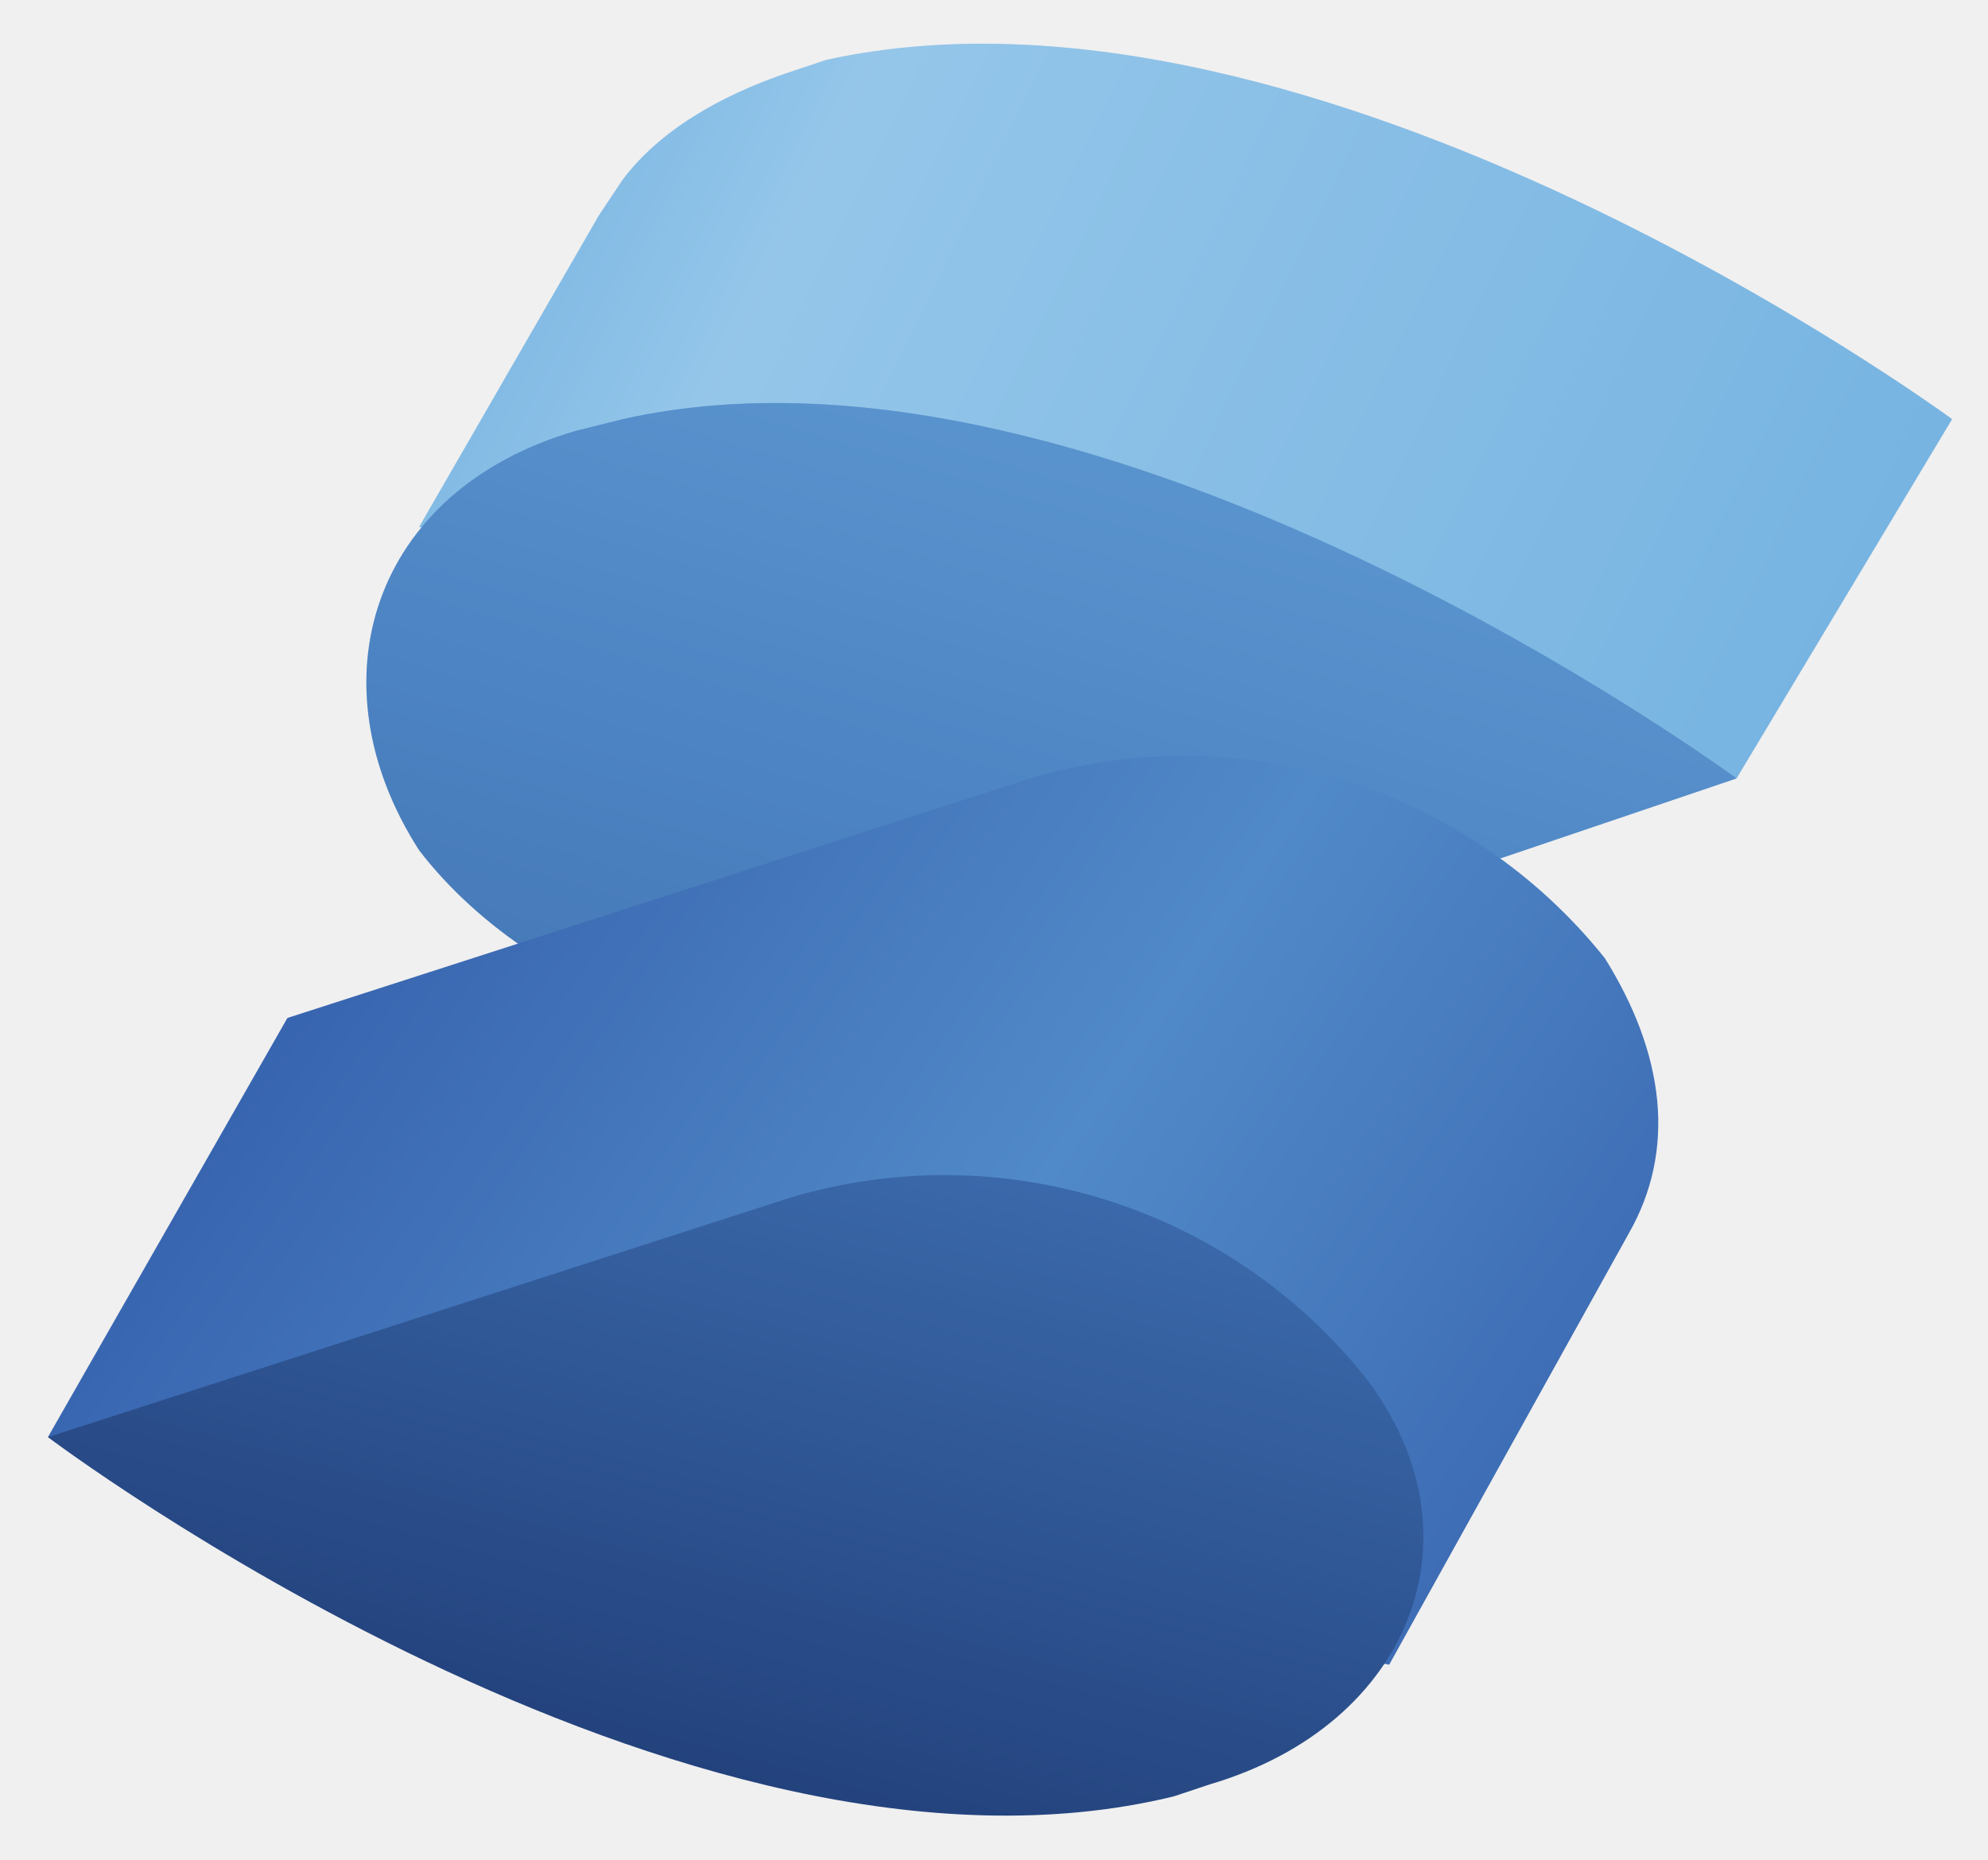
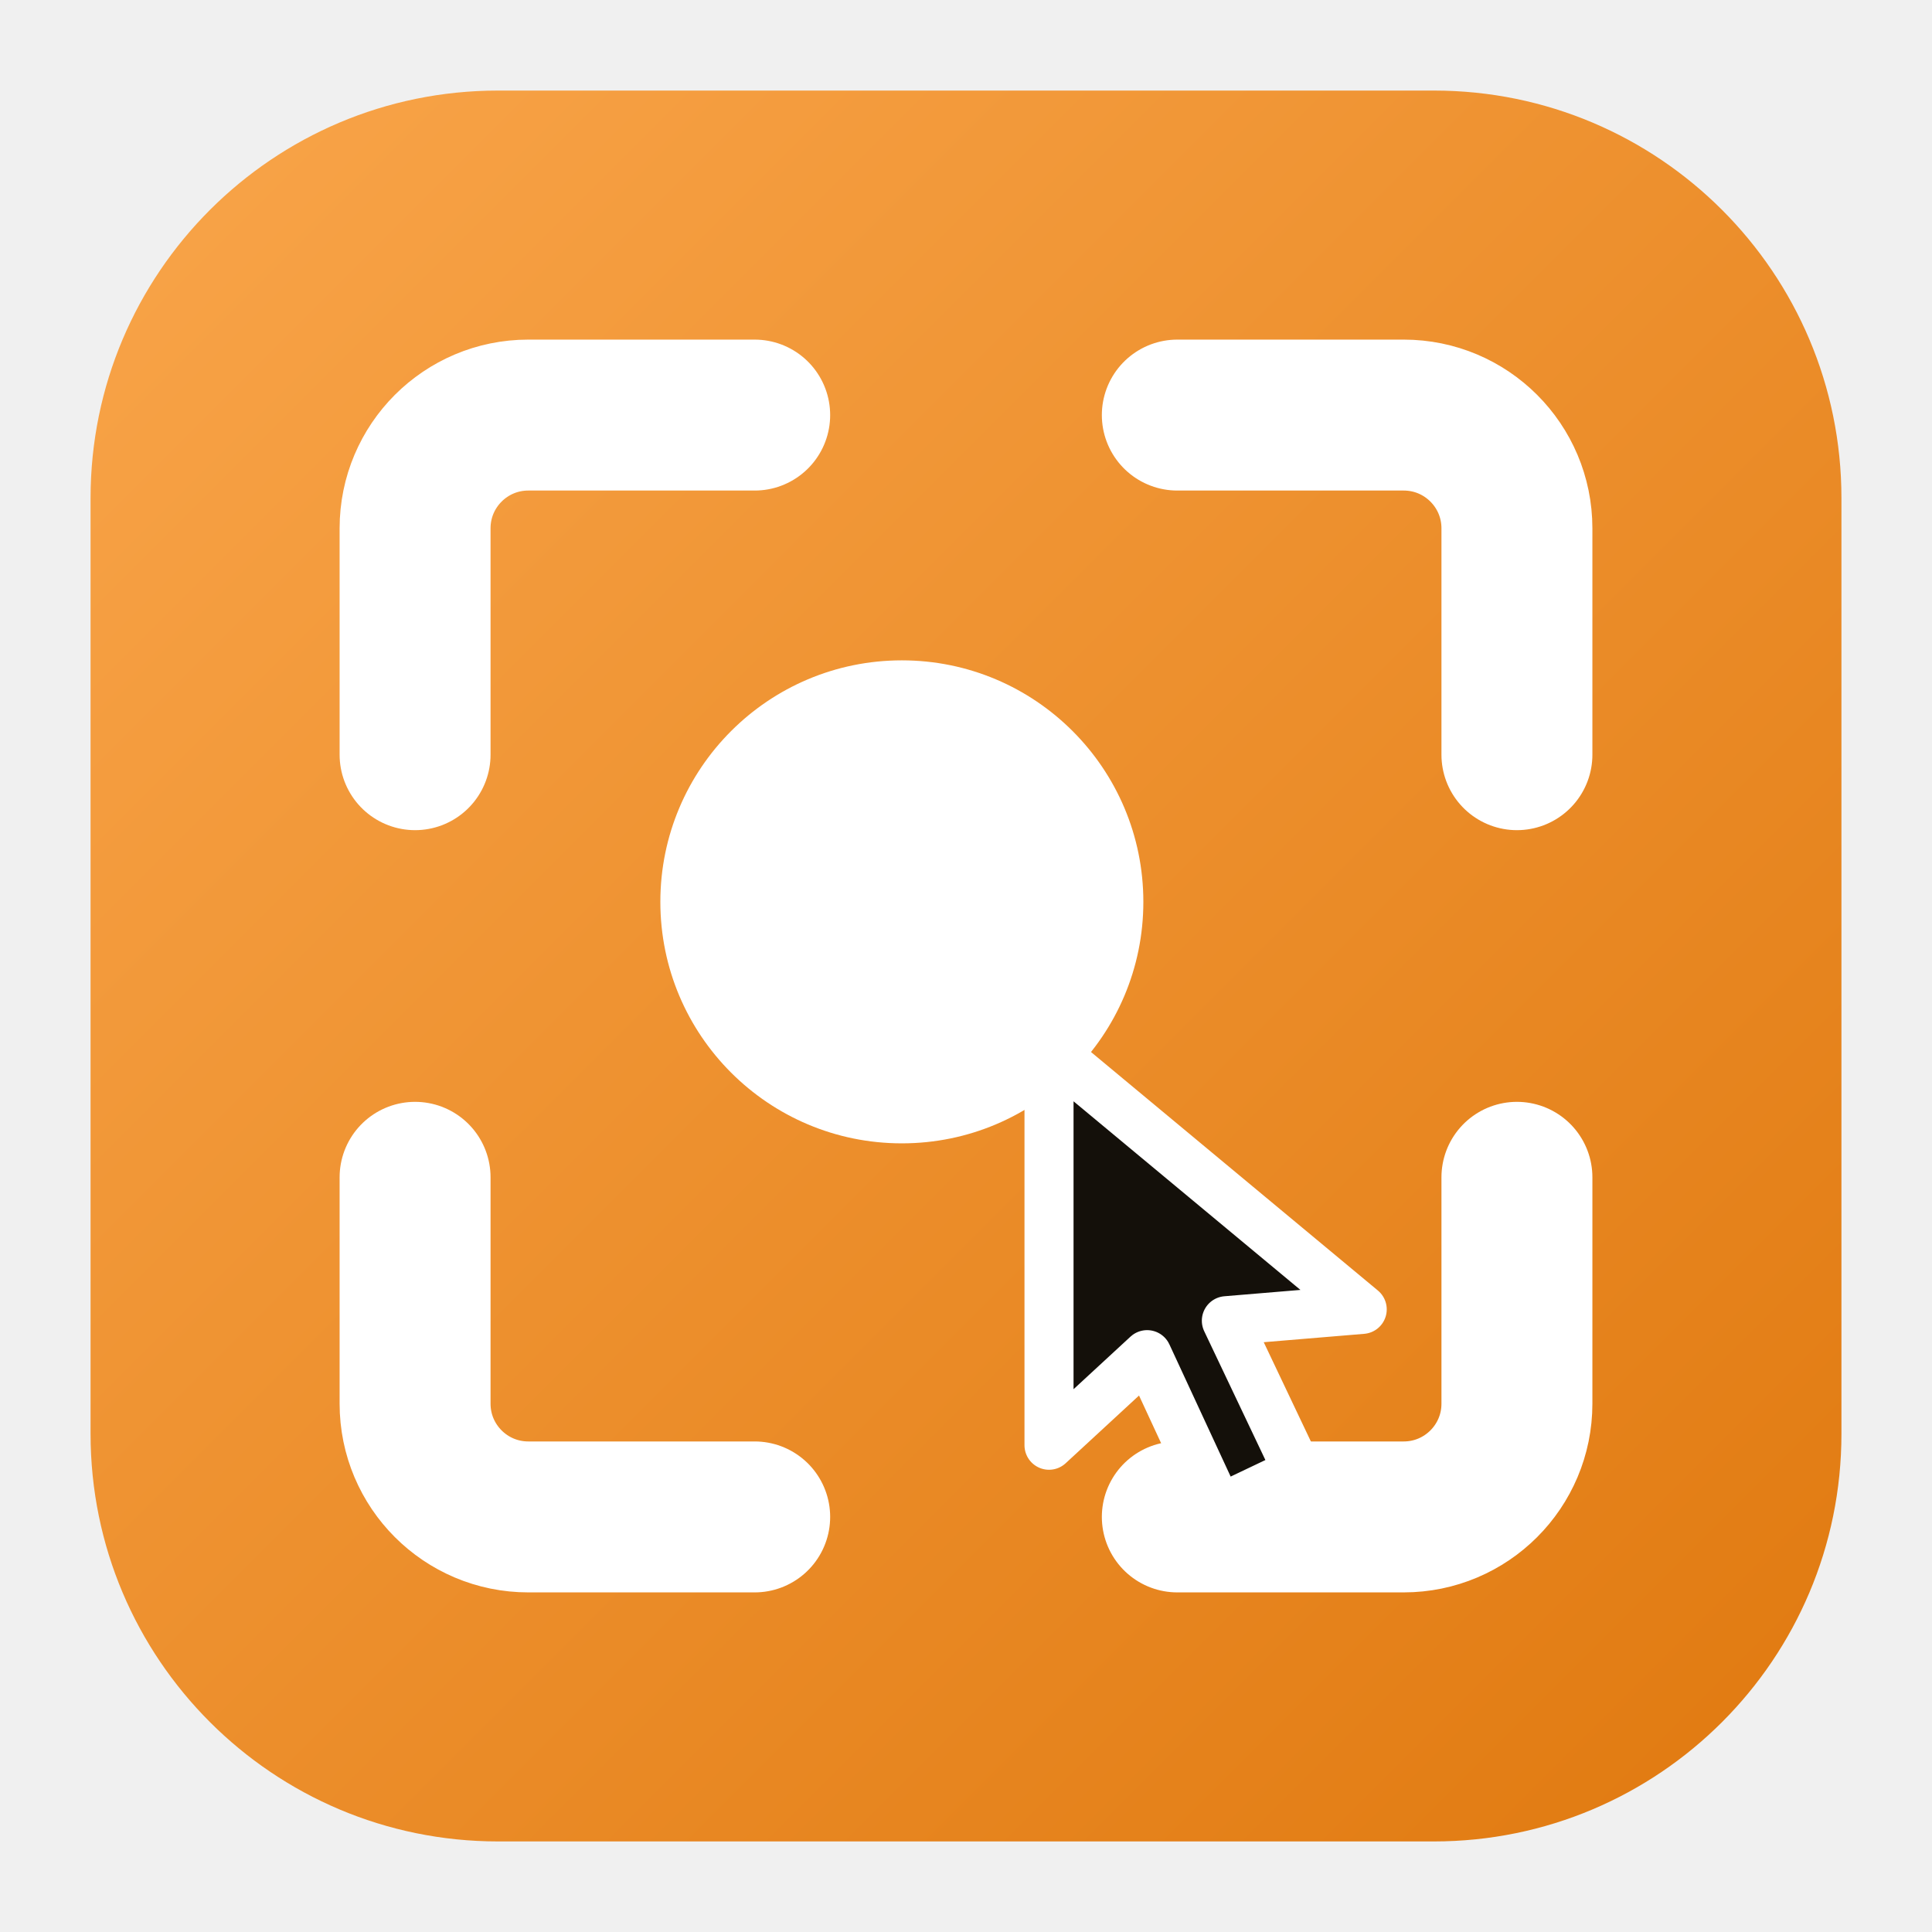
- <svg xmlns="http://www.w3.org/2000/svg" viewBox="0 0 166 155.3">
-   <path d="M163 35S110-4 69 5l-3 1c-6 2-11 5-14 9l-2 3-15 26 26 5c11 7 25 10 38 7l46 9 18-30z" fill="#76b3e1" />
-   <linearGradient id="a" gradientUnits="userSpaceOnUse" x1="27.5" y1="3" x2="152" y2="63.5">
-     <stop offset=".1" stop-color="#76b3e1" />
-     <stop offset=".3" stop-color="#dcf2fd" />
-     <stop offset="1" stop-color="#76b3e1" />
-   </linearGradient>
-   <path d="M163 35S110-4 69 5l-3 1c-6 2-11 5-14 9l-2 3-15 26 26 5c11 7 25 10 38 7l46 9 18-30z" opacity=".3" fill="url(#a)" />
-   <path d="M52 35l-4 1c-17 5-22 21-13 35 10 13 31 20 48 15l62-21S92 26 52 35z" fill="#518ac8" />
-   <linearGradient id="b" gradientUnits="userSpaceOnUse" x1="95.8" y1="32.6" x2="74" y2="105.2">
-     <stop offset="0" stop-color="#76b3e1" />
-     <stop offset=".5" stop-color="#4377bb" />
-     <stop offset="1" stop-color="#1f3b77" />
-   </linearGradient>
-   <path d="M52 35l-4 1c-17 5-22 21-13 35 10 13 31 20 48 15l62-21S92 26 52 35z" opacity=".3" fill="url(#b)" />
-   <linearGradient id="c" gradientUnits="userSpaceOnUse" x1="18.4" y1="64.2" x2="144.3" y2="149.8">
-     <stop offset="0" stop-color="#315aa9" />
-     <stop offset=".5" stop-color="#518ac8" />
-     <stop offset="1" stop-color="#315aa9" />
-   </linearGradient>
-   <path d="M134 80a45 45 0 00-48-15L24 85 4 120l112 19 20-36c4-7 3-15-2-23z" fill="url(#c)" />
-   <linearGradient id="d" gradientUnits="userSpaceOnUse" x1="75.2" y1="74.5" x2="24.4" y2="260.8">
-     <stop offset="0" stop-color="#4377bb" />
-     <stop offset=".5" stop-color="#1a336b" />
-     <stop offset="1" stop-color="#1a336b" />
-   </linearGradient>
-   <path d="M114 115a45 45 0 00-48-15L4 120s53 40 94 30l3-1c17-5 23-21 13-34z" fill="url(#d)" />
+ <svg xmlns="http://www.w3.org/2000/svg" viewBox="0 0 1024 1024">
+   <defs>
+     <linearGradient id="bg" x1="0" y1="0" x2="1" y2="1">
+       <stop offset="0" stop-color="#f9a54a" />
+       <stop offset="1" stop-color="#e0790f" />
+     </linearGradient>
+   </defs>
+   <rect x="48" y="48" width="928" height="928" rx="216" fill="url(#bg)" />
+   <g fill="none" stroke="#fff" stroke-width="80" stroke-linecap="round" stroke-linejoin="round">
+     <path d="M220 400V280a60 60 0 0 1 60-60h120" />
+     <path d="M624 220h120a60 60 0 0 1 60 60v120" />
+     <path d="M804 624v120a60 60 0 0 1-60 60H624" />
+     <path d="M400 804H280a60 60 0 0 1-60-60V624" />
+   </g>
+   <circle cx="478" cy="478" r="128" fill="#fff" />
+   <path d="M556 556v210l52-48 38 82 42-20-38-80 72-6z" fill="#14100a" stroke="#fff" stroke-width="26" stroke-linejoin="round" />
</svg>
